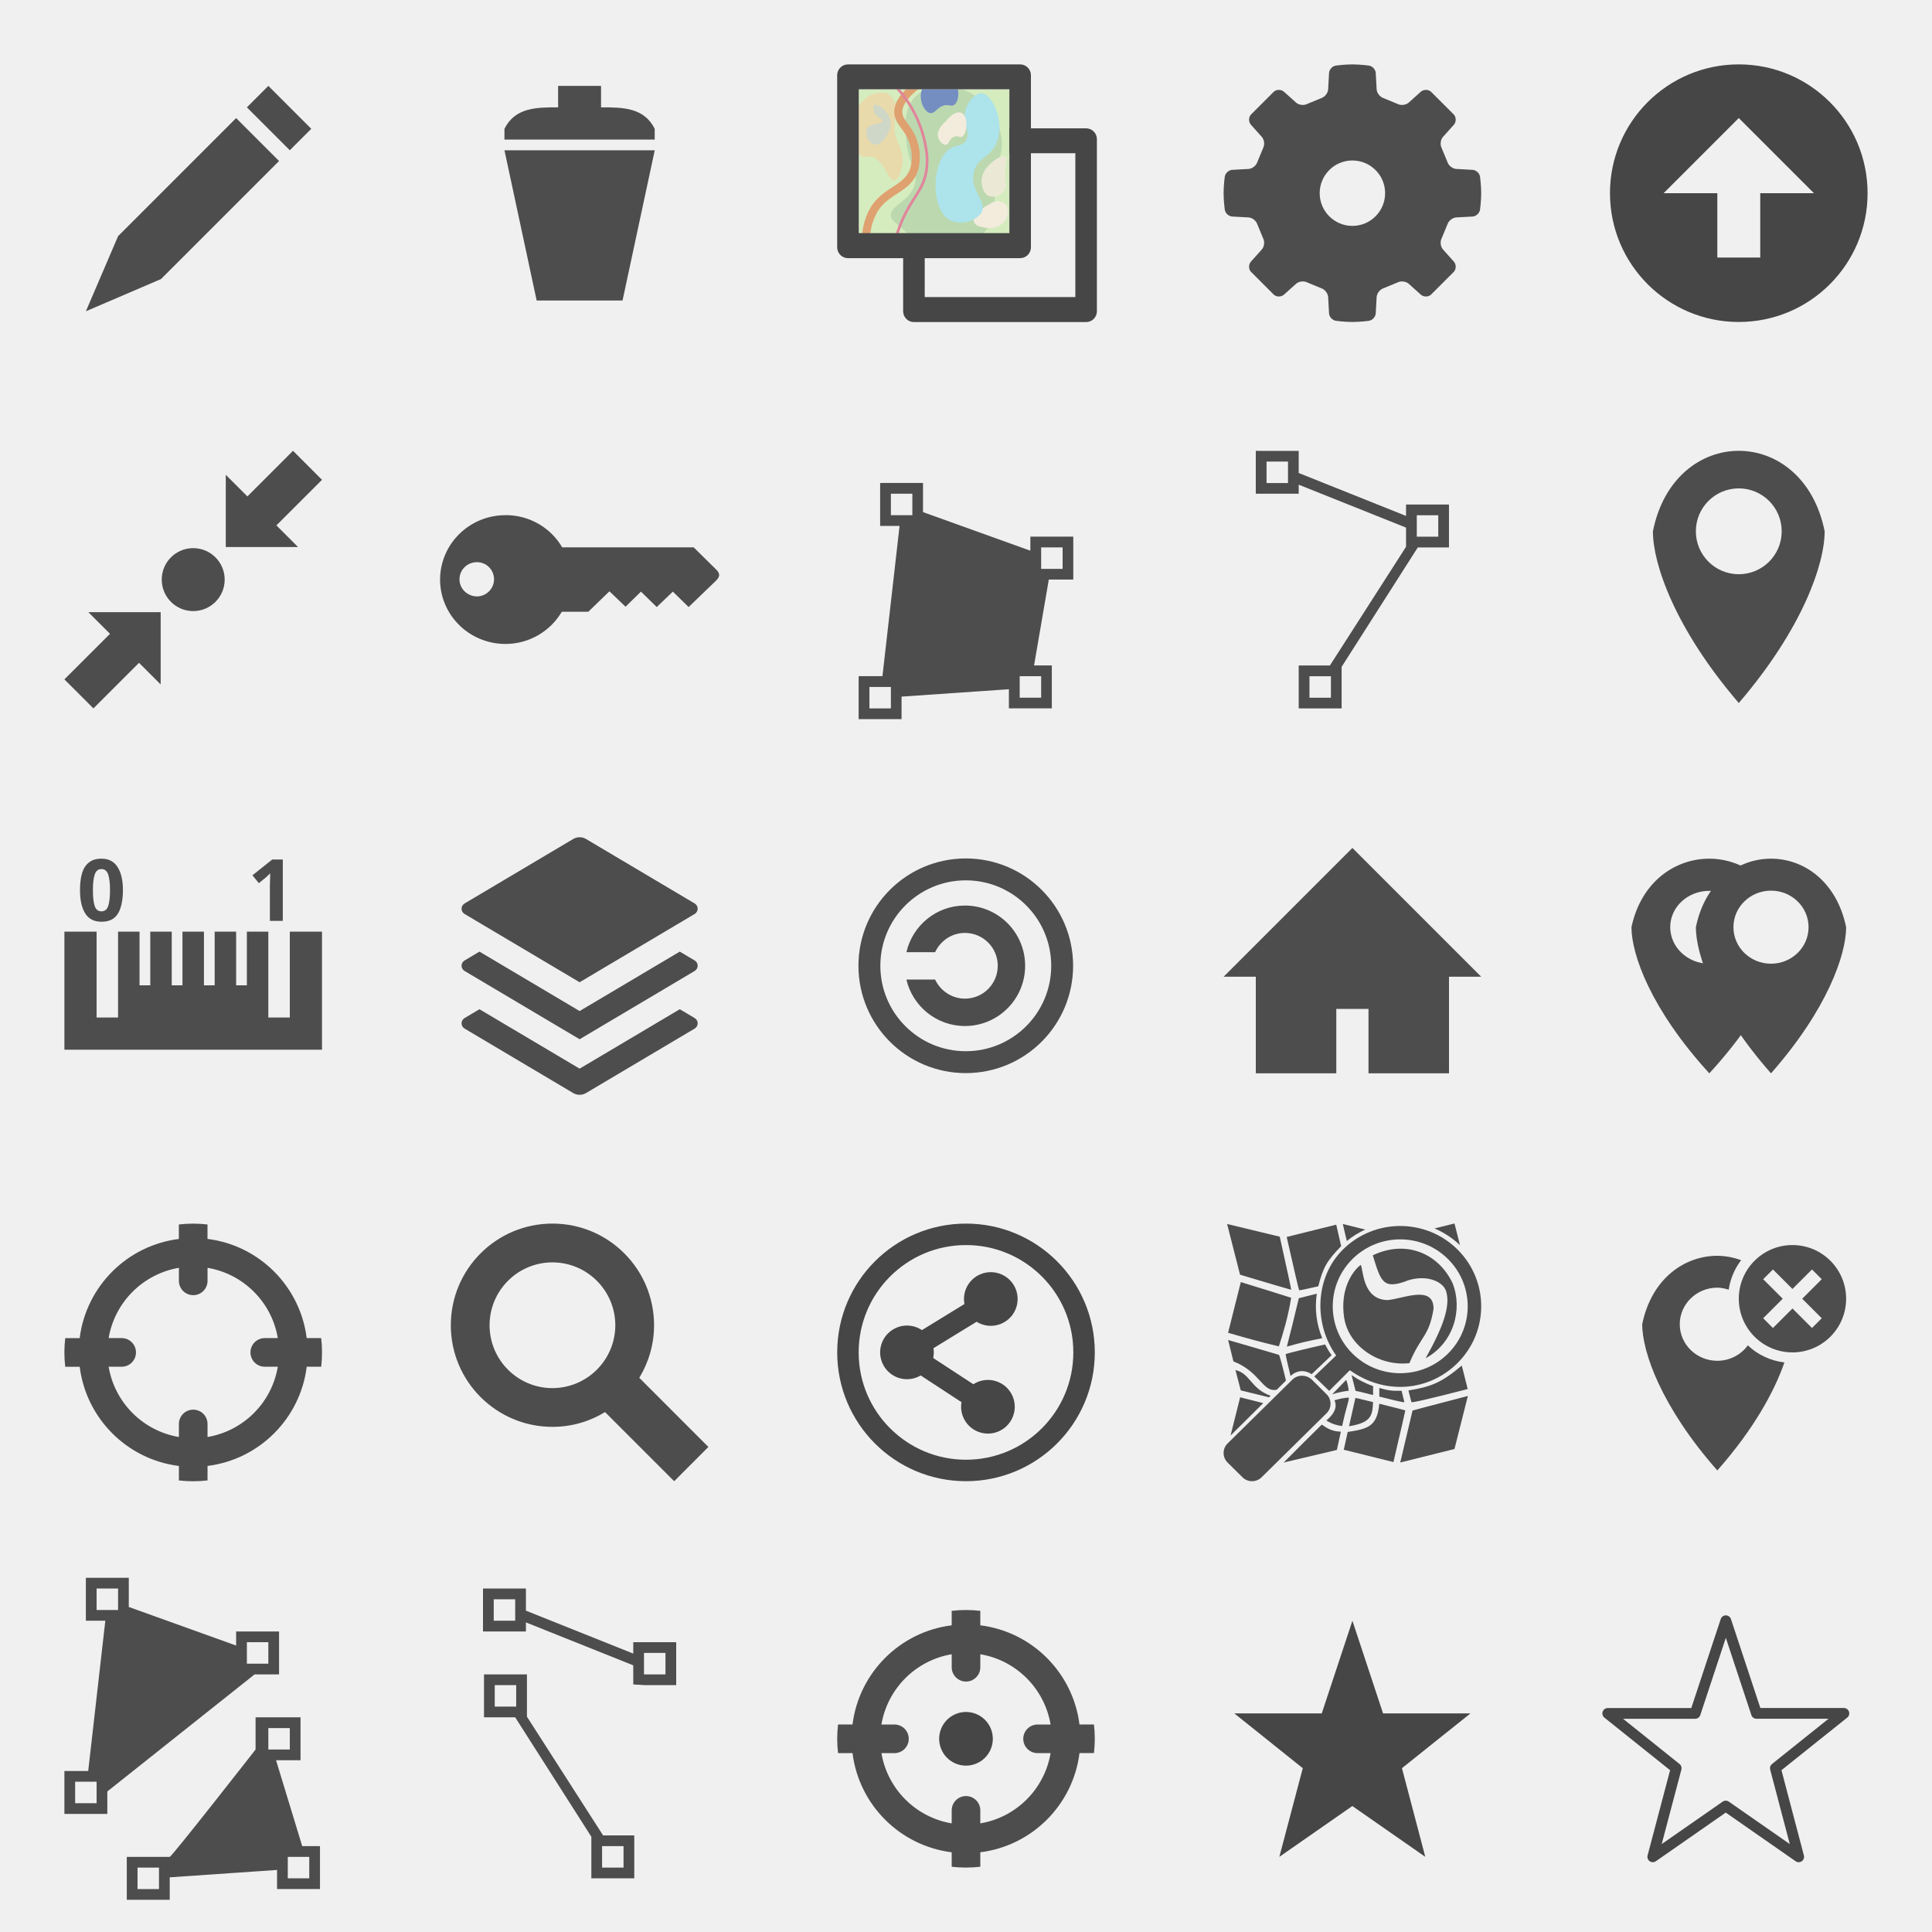
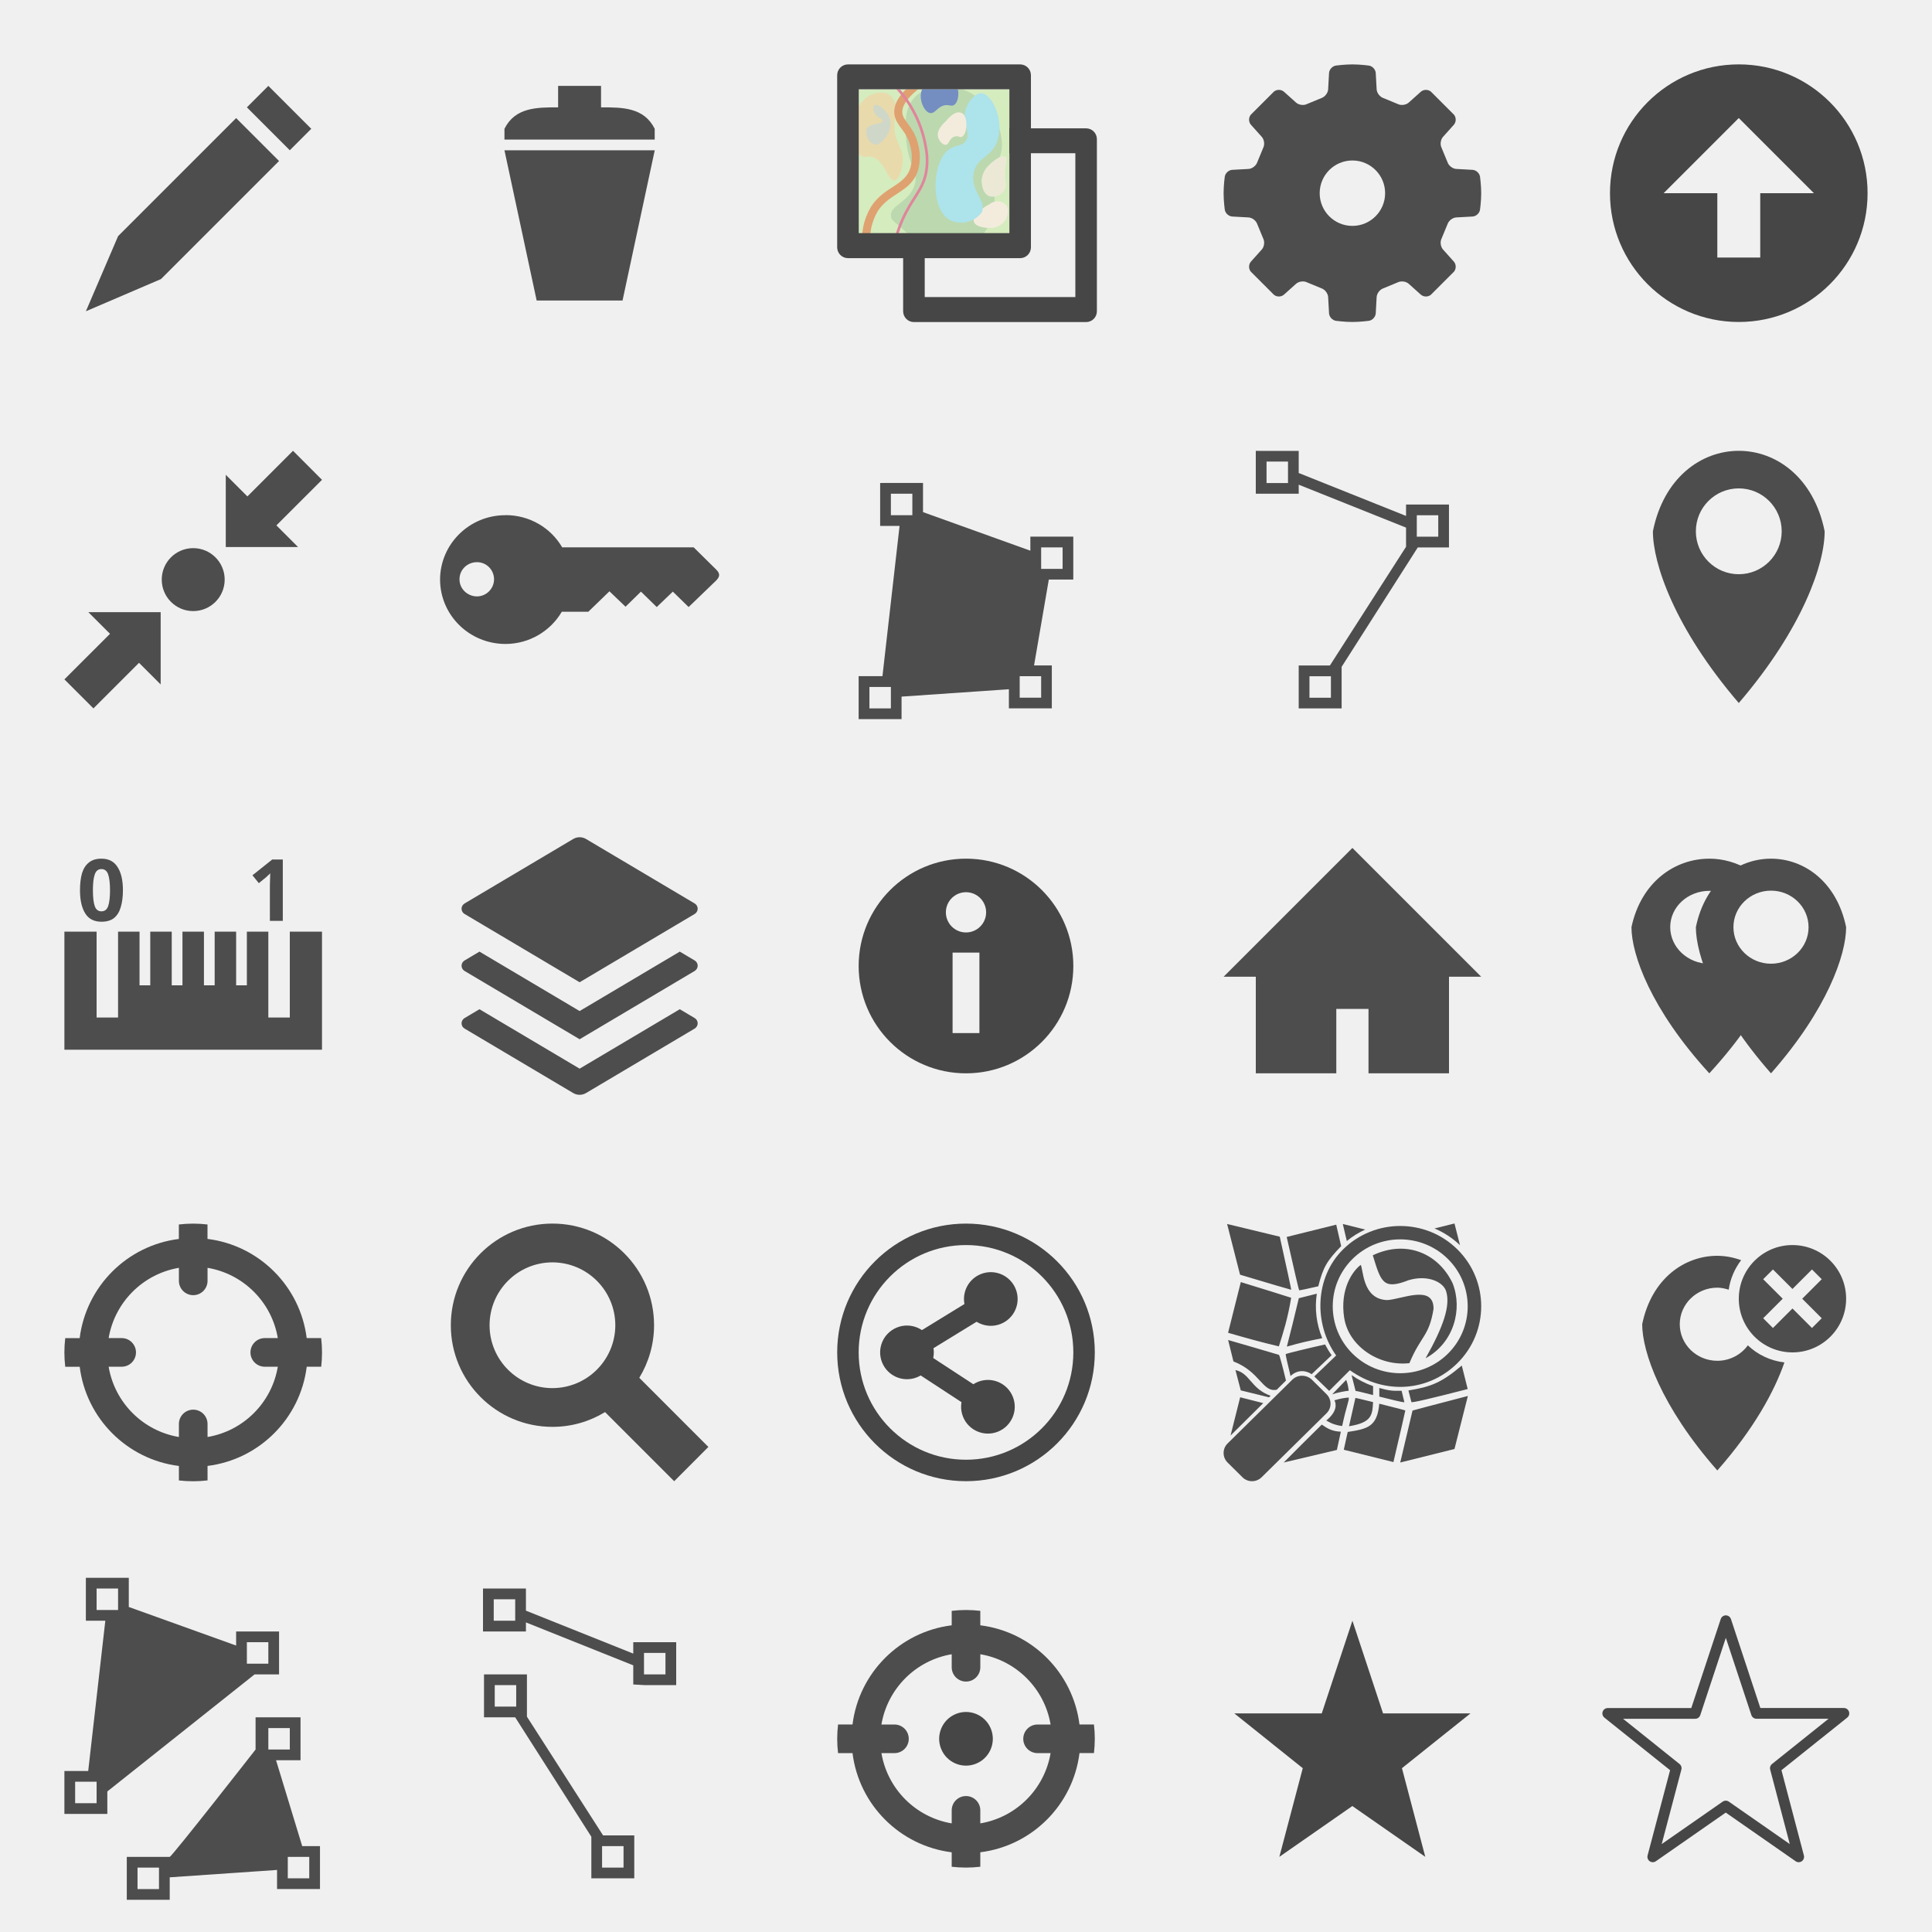
<svg xmlns="http://www.w3.org/2000/svg" width="180" height="180" viewBox="0 0 47.625 47.625" version="1.1" id="svg6237">
  <defs id="defs6234">
    <clipPath id="clip0_166_13480">
      <rect width="24" height="24" fill="#ffffff" id="rect5811" x="0" y="0" />
    </clipPath>
    <mask id="mask0_166_13480" maskUnits="userSpaceOnUse" x="1" y="1" width="17" height="17">
      <path d="m 17.6,1.6 h -16 v 16 h 16 z" fill="#ffffff" id="path5278" />
    </mask>
    <mask id="mask0_181_11898" maskUnits="userSpaceOnUse" x="2" y="2" width="15" height="15">
      <path d="m 16.04,2.316 h -14.035 v 14.035 h 14.035 z" fill="#ffffff" id="path2351" />
    </mask>
  </defs>
  <g id="layer1">
    <path style="fill:#4d4d4d;fill-opacity:1;stroke:none;stroke-width:0.265" d="m 6.615,2.117 -0.529,0.529 1.058,1.058 0.529,-0.529 z m -0.794,0.794 -2.91,2.91 1.058,1.058 2.91,-2.91 z m -2.91,2.91 -0.794,1.852 1.852,-0.794 z" id="edit" class="sprite" />
    <path style="fill:#4d4d4d;fill-opacity:1;fill-rule:nonzero;stroke:none;stroke-width:0.265" d="m 13.758,2.117 v 0.529 c -0.529,0 -1.058,0 -1.323,0.529 v 0.265 h 3.704 v -0.265 c -0.265,-0.529 -0.794,-0.529 -1.323,-0.529 v -0.529 z m -1.323,1.587 0.794,3.704 h 2.117 l 0.794,-3.704 z" id="delete" class="sprite" />
    <g id="measure" transform="matrix(0.2645833,0,0,0.2645833,-11.1125,-232.4529)" class="sprite">
      <path id="rect4452" d="m 48,965.362 h 3 v 8 h 2 v -8 h 2 v 5 h 1 v -5 h 2 v 5 h 1 v -5 h 2 v 5 h 1 v -5 h 2 v 5 h 1 v -5 h 2 v 8 h 2 v -8 h 3 v 11 h -24 z" style="fill:#4d4d4d;fill-opacity:1;fill-rule:nonzero;stroke:none" />
      <text id="text4455" y="964.362" x="49.171" style="font-style:normal;font-weight:normal;line-height:0%;font-family:sans-serif;letter-spacing:0px;word-spacing:0px;fill:#4d4d4d;fill-opacity:1;stroke:none" xml:space="preserve">
        <tspan style="font-weight:bold;font-size:8px;line-height:1.25;font-family:sans-serif;-inkscape-font-specification:'Sans Bold';fill:#4d4d4d;fill-opacity:1" y="964.362" x="49.171" id="tspan4457">0</tspan>
      </text>
      <text xml:space="preserve" style="font-style:normal;font-weight:normal;line-height:0%;font-family:sans-serif;letter-spacing:0px;word-spacing:0px;fill:#4d4d4d;fill-opacity:1;stroke:none" x="65.049" y="964.362" id="text4459">
        <tspan id="tspan4461" x="65.049" y="964.362" style="font-weight:bold;font-size:8px;line-height:1.25;font-family:sans-serif;-inkscape-font-specification:'Sans Bold';fill:#4d4d4d;fill-opacity:1">1</tspan>
      </text>
-     </g>
-     <g id="copyleft" transform="matrix(0.2645833,0,0,0.2645833,1.5821,-226.0554)" class="sprite">
-       <circle transform="matrix(0.02040816,0,0,0.02040816,74,934.3622)" id="circle3841" r="440" cy="490" cx="490" style="fill:none;stroke:#4d4d4d;stroke-width:100;stroke-opacity:1" />
-       <path style="fill:#4d4d4d;fill-opacity:1" id="path3843" d="m 83.918,938.75 c -2.653,0 -4.878,1.857 -5.449,4.347 h 2.673 c 0.49,-1.061 1.551,-1.796 2.776,-1.796 1.694,0 3.061,1.367 3.061,3.061 0,1.694 -1.367,3.061 -3.061,3.061 -1.224,0 -2.286,-0.735 -2.776,-1.776 h -2.673 c 0.571,2.469 2.796,4.327 5.449,4.327 3.102,0 5.612,-2.51 5.612,-5.612 0,-3.102 -2.51,-5.612 -5.612,-5.612 z" />
    </g>
    <g id="markers" transform="matrix(0.2645833,0,0,0.2645833,14.2875,-226.0499)" class="sprite">
      <path id="rect2985" d="m 105.254,934.363 c -3.178,0 -6.346,2.128 -7.254,6.379 0,2.551 1.807,7.668 7.254,13.62 1.464,-1.599 2.669,-3.118 3.644,-4.561 -1.45,-2.164 -2.415,-4.087 -2.963,-5.71 -0.226,0.041 -0.442,0.063 -0.681,0.063 -2.006,0 -3.644,-1.535 -3.644,-3.413 0,-1.879 1.638,-3.381 3.644,-3.381 0.512,0 0.989,0.076 1.43,0.255 0.643,-0.922 1.435,-1.657 2.316,-2.169 -1.144,-0.711 -2.446,-1.085 -3.746,-1.085 z" style="fill:#4d4d4d;fill-opacity:1;stroke:none" />
      <path id="path3378" d="m 111,934.362 c -3.062,0 -6.125,2.128 -7,6.383 0,2.553 1.75,7.66 7,13.617 5.25,-5.957 7,-11.064 7,-13.617 -0.875,-4.255 -3.938,-6.383 -7,-6.383 z m 0,2.979 c 1.933,0 3.5,1.524 3.5,3.404 0,1.88 -1.567,3.404 -3.5,3.404 -1.933,0 -3.5,-1.524 -3.5,-3.404 0,-1.88 1.567,-3.404 3.5,-3.404 z" style="fill:#4d4d4d;fill-opacity:1;stroke:none" />
    </g>
    <path style="fill:#4d4d4d;fill-opacity:1;stroke:none;stroke-width:0.265" d="m 42.862,11.113 c -0.926,0 -1.852,0.661 -2.117,1.984 0,0.794 0.529,2.381 2.117,4.233 1.587,-1.852 2.117,-3.44 2.117,-4.233 -0.265,-1.323 -1.191,-1.984 -2.117,-1.984 z m 0,0.926 c 0.585,0 1.058,0.474 1.058,1.058 0,0.585 -0.474,1.058 -1.058,1.058 -0.585,0 -1.058,-0.474 -1.058,-1.058 0,-0.585 0.474,-1.058 1.058,-1.058 z" id="marker" class="sprite" />
    <path d="m 30.956,11.113 v 0.132 0.794 0.132 h 0.132 0.794 0.132 v -0.132 -0.091 l 2.646,1.058 v 0.356 0.116 l -1.877,2.927 h -0.637 -0.132 v 0.132 0.794 0.132 h 0.132 0.794 0.132 v -0.132 -0.794 -0.099 l 1.877,-2.943 h 0.637 0.132 v -0.132 -0.794 -0.132 h -0.132 -0.794 -0.132 v 0.132 0.149 l -2.646,-1.058 v -0.413 -0.132 h -0.132 -0.794 z m 0.265,0.265 h 0.529 v 0.529 h -0.529 z m 3.704,1.323 h 0.529 v 0.529 h -0.529 z m -2.646,3.969 h 0.529 v 0.529 h -0.529 z" id="polyline" class="sprite" style="fill:#4d4d4d;fill-opacity:1;stroke-width:0.265" />
    <path d="m 21.696,11.906 v 0.132 0.794 0.132 h 0.132 0.347 l -0.422,3.704 h -0.455 -0.132 v 0.132 0.794 0.132 h 0.132 0.794 0.132 v -0.132 -0.422 l 2.646,-0.182 v 0.339 0.132 h 0.132 0.794 0.132 v -0.132 -0.794 -0.132 h -0.132 -0.306 l 0.364,-2.117 h 0.471 0.132 v -0.132 -0.794 -0.132 h -0.132 -0.794 -0.132 v 0.132 0.215 l -2.646,-0.951 v -0.587 -0.132 h -0.132 -0.794 z m 0.265,0.265 h 0.529 v 0.529 h -0.529 z m 3.704,1.323 h 0.529 v 0.529 h -0.529 z m -0.529,3.175 h 0.529 v 0.529 h -0.529 z m -3.704,0.265 c 0.529,0 0,0 0.529,0 v 0.529 h -0.529 z" id="polygon" class="sprite" style="fill:#4d4d4d;fill-opacity:1;stroke-width:0.265" />
    <g transform="matrix(0.06466922,0,0,0.06466922,30.09712,1.535571)" id="settings" style="fill:#4d4d4d;fill-opacity:1;stroke:none" class="sprite">
      <path d="m 98.762,43.652 c -0.186,-1.386 -1.481,-2.582 -2.876,-2.659 l -6.172,-0.337 c -1.395,-0.076 -2.899,-1.224 -3.341,-2.55 l -2.28,-5.518 c -0.629,-1.249 -0.379,-3.121 0.553,-4.161 l 4.122,-4.6 c 0.933,-1.042 0.962,-2.77 0.066,-3.842 l -8.813,-8.813 c -1.073,-0.897 -2.803,-0.867 -3.845,0.065 l -4.598,4.122 c -1.039,0.934 -2.915,1.182 -4.161,0.551 l -5.521,-2.279 c -1.324,-0.442 -2.472,-1.945 -2.549,-3.34 l -0.337,-6.17 c -0.077,-1.396 -1.272,-2.691 -2.659,-2.878 0,0 -3.252,-0.44 -6.248,-0.44 -2.991,0 -6.243,0.44 -6.243,0.44 -1.386,0.188 -2.582,1.483 -2.658,2.878 l -0.338,6.17 c -0.076,1.396 -1.224,2.898 -2.551,3.34 l -5.517,2.279 c -1.249,0.631 -3.122,0.382 -4.161,-0.551 l -4.601,-4.122 c -1.042,-0.932 -2.769,-0.962 -3.842,-0.065 l -8.813,8.813 c -0.897,1.073 -0.867,2.801 0.066,3.842 l 4.122,4.6 c 0.933,1.041 1.182,2.913 0.551,4.161 l -2.279,5.518 c -0.442,1.326 -1.946,2.474 -3.34,2.55 l -6.17,0.337 c -1.396,0.077 -2.691,1.272 -2.879,2.659 0,0 -0.439,3.253 -0.439,6.243 0,2.99 0.44,6.24 0.44,6.24 0.188,1.389 1.483,2.582 2.879,2.659 l 6.169,0.339 c 1.396,0.075 2.898,1.225 3.341,2.549 l 2.278,5.517 c 0.631,1.248 0.381,3.122 -0.551,4.163 l -4.122,4.598 c -0.933,1.042 -0.963,2.771 -0.066,3.845 l 8.814,8.813 c 1.073,0.896 2.801,0.866 3.842,-0.066 l 4.6,-4.122 c 1.041,-0.932 2.913,-1.182 4.161,-0.553 l 5.517,2.28 c 1.327,0.441 2.475,1.946 2.55,3.343 l 0.338,6.168 c 0.076,1.395 1.272,2.692 2.658,2.88 0,0 3.252,0.439 6.244,0.439 2.996,0 6.25,-0.439 6.25,-0.439 1.385,-0.188 2.58,-1.485 2.657,-2.88 l 0.337,-6.168 c 0.077,-1.396 1.225,-2.901 2.551,-3.343 l 5.517,-2.28 c 1.248,-0.629 3.122,-0.379 4.163,0.553 l 4.598,4.122 c 1.042,0.933 2.771,0.964 3.843,0.067 l 8.815,-8.814 c 0.896,-1.073 0.866,-2.803 -0.066,-3.845 l -4.122,-4.598 c -0.932,-1.041 -1.182,-2.915 -0.553,-4.163 l 2.28,-5.517 c 0.441,-1.324 1.946,-2.474 3.341,-2.549 l 6.172,-0.339 c 1.395,-0.077 2.692,-1.271 2.876,-2.659 0,0 0.441,-3.25 0.441,-6.24 0,-2.99 -0.441,-6.243 -0.441,-6.243 z m -48.658,18.709 c -6.886,0 -12.468,-5.585 -12.468,-12.467 0,-6.885 5.582,-12.467 12.468,-12.467 6.89,0 12.475,5.582 12.475,12.467 -10e-4,6.882 -5.586,12.467 -12.475,12.467 z" id="path27812" style="fill:#4d4d4d;fill-opacity:1;stroke:none" />
    </g>
    <path style="fill:#464646;fill-opacity:1;stroke:none;stroke-width:0.265" d="m 42.862,1.587 c -1.754,0 -3.175,1.421 -3.175,3.175 0,1.754 1.421,3.175 3.175,3.175 1.754,0 3.175,-1.421 3.175,-3.175 0,-1.754 -1.421,-3.175 -3.175,-3.175 z m 0,1.323 1.852,1.852 h -1.323 v 1.587 h -1.058 v -1.587 h -1.323 z" id="import" class="sprite" />
    <g id="set-zoom" class="sprite" transform="matrix(0.2645833,0,0,0.2645833,-0.5291667,-227.1083)">
      <polygon points="17.702,71.042 9.297,62.644 37.37,62.644 37.37,90.703 28.965,82.305 11.27,100 0,88.737 " id="polygon3044" transform="matrix(0.24,0,0,0.24,8,900.3622)" style="fill:#4d4d4d;fill-opacity:1" />
      <polygon points="100,11.263 88.743,0 71.042,17.708 62.644,9.31 62.644,37.357 90.71,37.37 82.298,28.958 " id="polygon3048" transform="matrix(0.24,0,0,0.24,8,900.3622)" style="fill:#4d4d4d;fill-opacity:1" />
      <path d="m 20,909.431 c -1.619,0 -2.931,1.313 -2.931,2.931 0,1.622 1.313,2.934 2.931,2.934 1.619,0 2.933,-1.313 2.933,-2.934 0,-1.619 -1.314,-2.931 -2.933,-2.931 z" id="path3052" style="fill:#4d4d4d;fill-opacity:1" />
    </g>
    <path d="m 12.46,12.7 c -0.89,-0.002 -1.61,0.712 -1.612,1.587 0.002,0.878 0.722,1.586 1.612,1.587 0.594,-8.73e-4 1.111,-0.321 1.389,-0.794 h 0.653 l 0.521,-0.504 0.397,0.38 0.38,-0.372 0.389,0.38 0.397,-0.38 0.389,0.38 0.678,-0.653 c 0.098,-0.099 0.1,-0.174 0,-0.273 l -0.554,-0.546 h -3.241 c -0.277,-0.477 -0.8,-0.795 -1.397,-0.794 z m -0.703,1.158 c 0.234,-0.001 0.42,0.187 0.422,0.422 -0.002,0.231 -0.188,0.42 -0.422,0.422 -0.238,-0.002 -0.432,-0.191 -0.43,-0.422 -0.002,-0.234 0.192,-0.423 0.43,-0.422 z" id="permissions" style="fill:#4d4d4d;fill-opacity:1;stroke-width:0.265" class="sprite" />
    <polygon points="87.5,50 100,50 50,0 0,50 12.5,50 12.5,87.5 43.75,87.5 43.75,62.5 56.25,62.5 56.25,87.5 87.5,87.5 " id="home" transform="matrix(0.0635,0,0,0.0635,30.1625,20.90208)" style="fill:#4d4d4d;fill-opacity:1" class="sprite" />
    <path d="m 7.938,33.338 c 0,-0.119 -0.008,-0.237 -0.021,-0.353 h -0.357 c -0.159,-1.276 -1.169,-2.286 -2.445,-2.445 v -0.356 c -0.116,-0.013 -0.234,-0.021 -0.353,-0.021 -0.119,0 -0.237,0.008 -0.353,0.021 v 0.357 c -1.276,0.159 -2.286,1.169 -2.445,2.445 h -0.356 c -0.013,0.116 -0.021,0.234 -0.021,0.353 0,0.119 0.008,0.237 0.021,0.353 h 0.357 c 0.159,1.276 1.169,2.286 2.445,2.445 v 0.357 c 0.116,0.013 0.234,0.02 0.353,0.02 0.119,0 0.237,-0.008 0.353,-0.021 v -0.357 c 1.276,-0.159 2.286,-1.169 2.445,-2.445 h 0.357 c 0.013,-0.116 0.02,-0.233 0.02,-0.353 z m -2.822,2.085 v -0.321 c 0,-0.195 -0.158,-0.353 -0.353,-0.353 -0.195,0 -0.353,0.158 -0.353,0.353 v 0.321 c -0.885,-0.149 -1.583,-0.846 -1.732,-1.732 l 0.321,-2.65e-4 c 0.195,0 0.353,-0.158 0.353,-0.353 0,-0.195 -0.158,-0.353 -0.353,-0.353 h -0.321 c 0.149,-0.885 0.847,-1.583 1.732,-1.732 v 0.321 c 0,0.195 0.158,0.353 0.353,0.353 0.195,0 0.353,-0.158 0.353,-0.353 v -0.321 c 0.886,0.149 1.583,0.846 1.732,1.732 h -0.321 c -0.195,0 -0.353,0.158 -0.353,0.353 0,0.195 0.158,0.353 0.353,0.353 l 0.321,2.65e-4 c -0.149,0.886 -0.846,1.583 -1.732,1.732 z" id="geolocation" style="fill:#4d4d4d;fill-opacity:1;stroke-width:0.265" class="sprite" />
    <g id="share" class="sprite" transform="matrix(0.2645833,0,0,0.2645833,-2.645834,-229.2251)">
      <circle id="path4309" style="fill:none;stroke:#464646;stroke-width:2;stroke-miterlimit:4;stroke-dasharray:none;stroke-opacity:1" cx="100" cy="992.362" r="11" />
      <circle transform="rotate(-111.822)" id="path4819" style="fill:#464646;fill-opacity:1;stroke:none;stroke-width:4.289" cx="-963.887" cy="-276.037" r="2.5" />
      <circle transform="rotate(-111.822)" id="path4819-2" style="fill:#464646;fill-opacity:1;stroke:none;stroke-width:4.289" cx="-956.38" cy="-281.156" r="2.5" />
      <circle transform="rotate(-111.822)" id="path4819-0" style="fill:#464646;fill-opacity:1;stroke:none;stroke-width:4.289" cx="-954.665" cy="-272.056" r="2.5" />
      <path id="path4850" d="m 102.386,987.475 -8.019,4.92 8.139,5.322" style="fill:none;stroke:#464646;stroke-width:2;stroke-linecap:butt;stroke-linejoin:miter;stroke-miterlimit:4;stroke-dasharray:none;stroke-opacity:1" />
    </g>
    <path id="search" d="m 17.462,35.668 -1.703,-1.704 c 0.229,-0.378 0.364,-0.821 0.364,-1.296 0,-1.385 -1.121,-2.506 -2.505,-2.506 -1.384,5.29e-4 -2.505,1.122 -2.505,2.506 0,1.383 1.122,2.505 2.506,2.505 0.475,0 0.917,-0.134 1.296,-0.364 l 1.704,1.704 z m -5.394,-3 c 0.001,-0.856 0.694,-1.549 1.55,-1.55 0.856,0.002 1.548,0.694 1.55,1.55 -0.002,0.855 -0.694,1.548 -1.55,1.55 -0.856,0 -1.549,-0.694 -1.55,-1.55 z" style="fill:#4d4d4d;fill-opacity:1;stroke-width:0.265" class="sprite" />
    <g id="openstreetmap" transform="translate(-3.704167,-3.704167)">
      <g id="g4200" transform="matrix(0.04079979,0,0,0.04157104,32.95904,32.88487)" style="stroke-width:0.991">
        <path style="fill:#4d4d4d;fill-opacity:1;stroke:none;stroke-width:0.991" d="m 128.969,25.031 c -12.522,-0.003 -25.046,4.646 -34.594,13.938 -17.126,16.669 -17.72,44.252 -4.125,62.844 l -13.219,12.438 c 0.147,0.117 9,8.562 9,8.562 l 12.5,-12.25 c 21.414,14.981 47.905,12.419 65.031,-4.25 19.095,-18.585 19.095,-48.759 0,-67.344 -9.548,-9.293 -22.071,-13.935 -34.594,-13.938 z m 0,7.938 c 10.435,0.003 20.856,3.88 28.812,11.625 15.913,15.488 15.944,40.637 0.031,56.125 -15.913,15.488 -41.775,15.488 -57.688,0 -15.913,-15.488 -15.913,-40.637 0,-56.125 7.956,-7.744 18.409,-11.628 28.844,-11.625 z" id="path4189" />
        <path style="fill:#4d4d4d;fill-opacity:1;stroke:none;stroke-width:0.991" d="m 63.879,116.056 -39.219,37.938 c -3.224,3.12 -3.215,8.183 0,11.312 l 8.969,8.719 c 3.215,3.129 8.37,3.12 11.594,0 l 39.219,-37.938 c 3.224,-3.12 3.215,-8.183 0,-11.312 l -8.969,-8.719 c -3.484,-3.074 -8.575,-2.834 -11.594,0 z" id="path4169" />
      </g>
      <path d="m 36.287,38.821 c -0.457,0.453 -0.513,0.505 -0.939,0.935 l 1.311,-0.31 c 0.04,-0.178 0.086,-0.398 0.098,-0.45 -0.207,-0.007 -0.325,-0.073 -0.471,-0.175 z m 1.417,-0.516 c -0.049,0.579 -0.3,0.622 -0.778,0.698 -0.034,0.152 -0.057,0.258 -0.097,0.438 l 1.224,0.304 c 0.164,-0.702 0.296,-1.27 0.293,-1.273 -0.004,-0.005 -0.328,-0.087 -0.643,-0.166 z m -0.588,-0.142 c -0.002,0.003 -0.07,0.305 -0.158,0.699 0.559,-0.09 0.576,-0.271 0.593,-0.595 -0.229,-0.057 -0.432,-0.106 -0.435,-0.104 z m -0.164,-0.009 c -0.136,0.012 -0.204,0.026 -0.353,0.068 0.048,0.091 0.07,0.279 -0.2,0.498 0.142,0.088 0.265,0.122 0.39,0.137 0.114,-0.532 0.173,-0.615 0.163,-0.703 z m -2.677,-0.006 -0.237,0.943 0.806,-0.799 c -0.181,-0.046 -0.346,-0.088 -0.569,-0.144 z m 5.613,-0.032 c -0.75,0.195 -1.362,0.356 -1.364,0.359 -0.002,0.003 -0.137,0.575 -0.303,1.281 l 1.337,-0.333 z m -2.183,-0.197 v 0.212 c 0.277,0.07 0.56,0.14 0.618,0.14 0,0 -0.031,-0.127 -0.068,-0.283 -7.93e-4,0 -0.002,0 -0.003,0 -0.239,0.006 -0.322,-0.008 -0.548,-0.069 z m -0.68,-0.316 -0.003,0.003 0.098,0.386 c 0.023,-0.003 0.215,0.047 0.431,0.101 2.4e-5,-0.086 1.64e-4,-0.157 0.001,-0.22 -0.185,-0.064 -0.363,-0.154 -0.528,-0.27 z m -2.866,-0.125 0.131,0.5 c 0,0 0.364,0.09 0.697,0.171 l 0.038,-0.038 c -0.495,-0.179 -0.501,-0.553 -0.867,-0.634 z m 5.579,-0.112 c -0.494,0.418 -0.759,0.525 -1.315,0.614 0.034,0.139 0.064,0.258 0.073,0.286 0.008,0.023 0.467,-0.084 1.388,-0.321 z m -3.208,-0.255 c -0.061,-0.085 -0.115,-0.174 -0.162,-0.265 -0.36,0.08 -0.953,0.222 -0.97,0.238 -0.007,0.006 0.045,0.245 0.119,0.54 0.179,-0.168 0.384,-0.138 0.52,-0.045 m 0.507,0.496 c 0.125,-0.043 0.297,-0.076 0.407,-0.089 -0.014,-0.1 -0.023,-0.164 -0.062,-0.268 m -2.911,-0.983 0.131,0.529 c 0.663,0.256 0.712,0.768 1.067,0.698 l 0.228,-0.226 c -0.071,-0.299 -0.153,-0.614 -0.173,-0.634 -0.005,-0.005 -1.253,-0.366 -1.253,-0.366 z m 2.187,-1.141 -0.444,0.112 c -0.093,0.399 -0.219,0.897 -0.295,1.193 0.364,-0.103 0.463,-0.124 0.872,-0.208 -0.144,-0.349 -0.189,-0.728 -0.134,-1.096 z m -1.874,-0.286 -0.314,1.25 c 0.483,0.139 0.764,0.219 1.252,0.335 0.103,-0.325 0.219,-0.683 0.303,-1.198 -0.326,-0.103 -0.521,-0.167 -1.242,-0.387 z m 2.351,-1.415 -1.22,0.303 c 0.172,0.761 0.298,1.305 0.306,1.313 0.007,0.008 0.225,-0.04 0.473,-0.097 0.117,-0.47 0.218,-0.633 0.564,-0.99 -0.037,-0.162 -0.078,-0.34 -0.122,-0.529 z m 0.163,-0.017 c 0.05,0.215 0.055,0.23 0.099,0.42 0.14,-0.115 0.293,-0.209 0.453,-0.282 z m -2.852,0 0.319,1.25 c 0.7,0.21 1.259,0.375 1.262,0.372 0.004,-0.004 -0.123,-0.586 -0.283,-1.309 z m 5.605,-0.012 -0.493,0.122 c 0.227,0.096 0.44,0.233 0.629,0.412 z m -2.717,2.334 c 0.109,0.681 0.842,1.193 1.606,1.109 0.285,-0.686 0.485,-0.653 0.595,-1.34 0.004,-0.611 -0.784,-0.234 -1.143,-0.215 -0.616,-0.02 -0.585,-0.758 -0.652,-0.868 -0.19,0.142 -0.522,0.587 -0.407,1.314 z m 0.703,-1.55 c 0.201,0.646 0.244,0.866 0.884,0.613 0.481,-0.142 0.865,0.051 0.927,0.283 0.102,0.346 -0.064,0.853 -0.509,1.642 0.697,-0.379 0.918,-1.209 0.667,-1.846 -0.341,-0.726 -1.135,-1.088 -1.969,-0.692 z" style="fill:#4d4d4d;fill-opacity:1;stroke:none;stroke-width:0.265" id="path5801" />
    </g>
    <g id="delete-marker" transform="matrix(0.2645833,0,0,0.2645833,-4.913691,-228.1289)" class="sprite">
      <path id="path3378-6" d="m 178.571,979.219 c -3.062,0 -6.125,2.12 -7,6.375 0,2.553 1.75,7.668 7,13.625 3.417,-3.877 5.316,-7.375 6.25,-10.062 -1.314,-0.162 -2.497,-0.724 -3.406,-1.594 -0.635,0.865 -1.668,1.438 -2.844,1.438 -1.933,0 -3.5,-1.526 -3.5,-3.406 0,-1.88 1.567,-3.406 3.5,-3.406 0.368,0 0.73,0.085 1.062,0.188 0.144,-1.031 0.558,-1.956 1.156,-2.75 -0.723,-0.259 -1.463,-0.406 -2.219,-0.406 z" style="fill:#4d4d4d;fill-opacity:1;stroke:none" />
      <path id="path6764" d="m 185.571,978.219 c -2.761,0 -5,2.239 -5,5 0,2.761 2.239,5 5,5 2.761,0 5,-2.239 5,-5 0,-2.761 -2.239,-5 -5,-5 z m -1.818,2.273 1.818,1.818 1.818,-1.818 0.909,0.909 -1.818,1.818 1.818,1.818 -0.909,0.909 -1.818,-1.818 -1.818,1.818 -0.909,-0.909 1.818,-1.818 -1.818,-1.818 z" style="fill:#4d4d4d;fill-opacity:1;fill-rule:nonzero;stroke:none" />
    </g>
    <g id="multipolygon" class="sprite" transform="matrix(0.2645833,0,0,0.2645833,-0.578776,-230.2833)">
      <path style="color:#000000;font-style:normal;font-variant:normal;font-weight:normal;font-stretch:normal;font-size:medium;line-height:normal;font-family:Sans;-inkscape-font-specification:Sans;text-indent:0;text-align:start;text-decoration:none;text-decoration-line:none;letter-spacing:normal;word-spacing:normal;text-transform:none;writing-mode:lr-tb;direction:ltr;baseline-shift:baseline;text-anchor:start;display:inline;overflow:visible;visibility:visible;fill:#4d4d4d;fill-opacity:1;stroke:none;stroke-width:1;marker:none;enable-background:accumulate" d="m 10.188,1017.362 v 0.5 3 0.5 h 0.5 1.312 l -1.594,14 h -1.719 -0.5 v 0.5 3 0.5 h 0.5 3 0.5 v -0.5 -1.594 c 0,0 13.717,-10.906 13.719,-10.906 h 1.781 0.5 v -0.5 -3 -0.5 h -0.5 -3 -0.5 v 0.5 0.812 l -10,-3.594 v -2.219 -0.5 h -0.5 -3 z m 1,1 h 2 v 2 h -2 z m 14,5 h 2 v 2 h -2 z m -16,13 h 2 v 2 h -2 z" id="rect4058-1-2" />
      <path style="color:#000000;font-style:normal;font-variant:normal;font-weight:normal;font-stretch:normal;font-size:medium;line-height:normal;font-family:Sans;-inkscape-font-specification:Sans;text-indent:0;text-align:start;text-decoration:none;text-decoration-line:none;letter-spacing:normal;word-spacing:normal;text-transform:none;writing-mode:lr-tb;direction:ltr;baseline-shift:baseline;text-anchor:start;display:inline;overflow:visible;visibility:visible;fill:#4d4d4d;fill-opacity:1;stroke:none;stroke-width:1;marker:none;enable-background:accumulate" d="m 18,1043.362 h -3.5 -0.5 v 0.5 3 0.5 h 0.5 3 0.5 v -0.5 -1.594 l 10,-0.688 v 1.281 0.5 h 0.5 3 0.5 v -0.5 -3 -0.5 h -0.5 -1.156 l -2.438,-8 h 1.781 0.5 v -0.5 -3 -0.5 h -0.5 -3 -0.688 c 0,3 0,3 0,3 0,0 -7.812,10 -8,10 z m 9.188,-12 h 2 v 2 h -2 z m 1.812,12 h 2 v 2 h -2 z m -14,1 c 2,0 0,0 2,0 v 2 h -2 z" id="rect4058-1-2-0" />
    </g>
    <g id="multiline" class="sprite" transform="matrix(0.2645833,0,0,0.2645833,-1.5875,-230.8124)">
      <path id="rect4058-9" d="m 51,1020.362 v 0.5 3 0.5 h 0.5 3 0.5 v -0.5 -0.344 l 10,4 v 1.344 0.438 l 1.094,0.062 h 2.406 0.5 v -0.5 -3 -0.5 h -0.5 -3 -0.5 v 0.5 0.562 l -10,-4 v -1.562 -0.5 h -0.5 -3 z m 1,1 h 2 v 2 h -2 z m 14,5 h 2 v 2 h -2 z" style="color:#000000;font-style:normal;font-variant:normal;font-weight:normal;font-stretch:normal;font-size:medium;line-height:normal;font-family:Sans;-inkscape-font-specification:Sans;text-indent:0;text-align:start;text-decoration:none;text-decoration-line:none;letter-spacing:normal;word-spacing:normal;text-transform:none;writing-mode:lr-tb;direction:ltr;baseline-shift:baseline;text-anchor:start;display:inline;overflow:visible;visibility:visible;fill:#4d4d4d;fill-opacity:1;stroke:none;stroke-width:1;marker:none;enable-background:accumulate" />
      <path id="rect4058-9-5" d="m 55.094,1030.518 v 1.344 0.438 l 7.094,11.062 h 2.406 0.5 v 0.5 3 0.5 h -0.5 -3 -0.5 v -0.5 -3 -0.375 l -7.094,-11.125 h -2.406 -0.5 v -0.5 -3 -0.5 h 0.5 3 0.5 v 0.5 0.562 z m -1,-1.156 h -2 v 2 h 2 z m 10,15 h -2 v 2 h 2 z" style="color:#000000;font-style:normal;font-variant:normal;font-weight:normal;font-stretch:normal;font-size:medium;line-height:normal;font-family:Sans;-inkscape-font-specification:Sans;text-indent:0;text-align:start;text-decoration:none;text-decoration-line:none;letter-spacing:normal;word-spacing:normal;text-transform:none;writing-mode:lr-tb;direction:ltr;baseline-shift:baseline;text-anchor:start;display:inline;overflow:visible;visibility:visible;fill:#4d4d4d;fill-opacity:1;stroke:none;stroke-width:1;marker:none;enable-background:accumulate" />
    </g>
    <g id="geolocation-active" class="sprite" transform="matrix(0.2645833,0,0,0.2645833,-2.645829,-230.2833)">
      <path d="m 112,1032.362 c 0,-0.451 -0.029,-0.895 -0.079,-1.333 h -1.348 c -0.601,-4.823 -4.417,-8.639 -9.24,-9.241 v -1.347 c -0.439,-0.049 -0.883,-0.079 -1.333,-0.079 -0.451,0 -0.895,0.029 -1.333,0.079 v 1.348 c -4.823,0.601 -8.639,4.417 -9.241,9.24 h -1.347 c -0.049,0.439 -0.079,0.883 -0.079,1.333 0,0.451 0.029,0.895 0.079,1.333 h 1.348 c 0.601,4.823 4.417,8.639 9.24,9.241 v 1.348 c 0.439,0.048 0.883,0.077 1.333,0.077 0.451,0 0.895,-0.029 1.333,-0.079 v -1.348 c 4.821,-0.603 8.639,-4.417 9.241,-9.24 h 1.348 c 0.048,-0.437 0.077,-0.881 0.077,-1.333 z m -10.667,7.88 v -1.213 c 0,-0.737 -0.597,-1.333 -1.333,-1.333 -0.736,0 -1.333,0.596 -1.333,1.333 v 1.213 c -3.347,-0.563 -5.983,-3.197 -6.545,-6.545 h 1.212 c 0.737,0 1.333,-0.597 1.333,-1.333 0,-0.736 -0.596,-1.333 -1.333,-1.333 h -1.213 c 0.564,-3.347 3.2,-5.983 6.547,-6.547 v 1.213 c 0,0.736 0.597,1.333 1.333,1.333 0.736,0 1.333,-0.597 1.333,-1.333 v -1.213 c 3.348,0.563 5.984,3.199 6.547,6.547 h -1.213 c -0.737,0 -1.333,0.597 -1.333,1.333 0,0.736 0.596,1.333 1.333,1.333 h 1.213 c -0.564,3.348 -3.199,5.983 -6.547,6.545 z" id="path4611-6" style="fill:#4d4d4d;fill-opacity:1" />
      <circle r="2.5" cy="-290.92" cx="-995.559" style="fill:#464646;fill-opacity:1;stroke:none;stroke-width:4.289" id="path4819-7" transform="rotate(-111.822)" />
    </g>
    <path style="fill:#464646;fill-opacity:1;stroke:none;stroke-width:1.846;stroke-linecap:square;stroke-linejoin:round;stroke-miterlimit:4;stroke-dasharray:none;stroke-dashoffset:0;stroke-opacity:1" d="m 31.537,45.772 0.577,-2.185 -1.687,-1.35 h 2.155 l 0.756,-2.285 0.755,2.284 h 2.155 l -1.689,1.351 0.575,2.185 -1.798,-1.252 z" id="star" class="sprite" />
    <path style="fill:none;fill-opacity:1;stroke:#464646;stroke-width:0.265;stroke-linecap:square;stroke-linejoin:round;stroke-miterlimit:4;stroke-dasharray:none;stroke-dashoffset:0;stroke-opacity:1" d="m 40.742,45.772 0.577,-2.185 -1.687,-1.35 h 2.155 l 0.756,-2.285 0.755,2.284 h 2.155 l -1.689,1.351 0.575,2.185 -1.798,-1.252 z" id="starred" class="sprite" />
    <path d="m 16.757,23.458 0.367,0.218 c 0.072,0.043 0.096,0.136 0.052,0.207 -0.013,0.021 -0.031,0.039 -0.052,0.052 l -2.836,1.683 -2.836,-1.683 c -0.072,-0.043 -0.096,-0.136 -0.052,-0.207 0.013,-0.021 0.031,-0.039 0.052,-0.052 l 0.367,-0.218 2.469,1.465 z m 0,1.42 0.367,0.218 c 0.072,0.043 0.096,0.136 0.052,0.207 -0.013,0.021 -0.031,0.039 -0.052,0.052 l -2.679,1.59 c -0.097,0.057 -0.218,0.057 -0.314,0 l -2.679,-1.59 c -0.072,-0.043 -0.096,-0.136 -0.052,-0.207 0.013,-0.021 0.031,-0.039 0.052,-0.052 l 0.367,-0.218 2.469,1.465 z m -2.312,-4.197 2.679,1.59 c 0.072,0.043 0.096,0.136 0.052,0.207 -0.013,0.021 -0.031,0.039 -0.052,0.052 l -2.836,1.683 -2.836,-1.683 c -0.072,-0.043 -0.096,-0.136 -0.052,-0.207 0.013,-0.021 0.031,-0.039 0.052,-0.052 l 2.679,-1.59 c 0.097,-0.057 0.218,-0.057 0.314,0 z" fill="#4d4d4d" id="datalayers" style="stroke-width:0.265" />
    <g id="tilelayers" transform="translate(0,-0.2645833)">
      <path d="m 26.773,3.428 h -4.244 c -0.07,0 -0.138,0.028 -0.188,0.078 -0.05,0.05 -0.078,0.117 -0.078,0.188 v 4.244 c 0,0.07 0.028,0.138 0.078,0.188 0.05,0.05 0.117,0.078 0.188,0.078 h 4.244 c 0.07,0 0.138,-0.028 0.188,-0.078 0.05,-0.05 0.078,-0.117 0.078,-0.188 v -4.244 c 0,-0.07 -0.028,-0.138 -0.078,-0.188 -0.05,-0.05 -0.117,-0.078 -0.188,-0.078 z m -0.265,4.159 h -3.713 v -3.546 h 3.713 z" fill="#464646" id="path2349" style="stroke-width:0.265" />
      <g mask="url(#mask0_181_11898)" id="g2376" transform="matrix(0.2645833,0,0,0.2645833,20.6375,1.852083)">
        <path d="m 16.04,2.316 h -14.035 v 14.035 h 14.035 z" fill="#d5ecbe" id="path2354" />
        <path d="m 2.376,3.429 c 0.268,-0.312 0.615,-0.546 1.005,-0.677 0.39,-0.131 0.808,-0.153 1.21,-0.065 0.324,0.156 0.585,0.418 0.742,0.742 0.371,0.722 0,1.263 0,2.216 -0.08,1.724 1.003,2.085 0.732,3.689 -0.08,0.571 -0.341,1.444 -0.732,1.474 -0.622,0.06 -0.942,-2.005 -2.216,-2.216 -0.391,-0.06 -0.471,0.11 -0.742,0 -1.053,-0.401 -1.524,-3.659 0,-5.163 z" fill="#e9daab" id="path2356" />
        <path d="m 7.178,16.351 c -1.754,-1.724 -2.165,-1.754 -2.165,-2.216 -0.16,-1.002 1.744,-1.293 2.216,-2.957 0.331,-1.173 -0.471,-1.564 -0.742,-3.689 -0.16,-1.253 -0.401,-3.218 0.742,-4.431 1.143,-1.213 3.138,-1.173 4.431,-0.742 1.065,0.39 1.987,1.092 2.645,2.016 0.658,0.923 1.022,2.024 1.044,3.157 0,1.243 -0.682,1.654 -0.732,3.689 0.06,0.737 0.06,1.478 0,2.216 -0.155,1.123 -0.676,2.162 -1.484,2.957 -1.504,1.343 -3.91,1.694 -5.223,0.742 -0.15,-0.11 -0.07,-0.05 -0.732,-0.742 z" fill="#bcd8af" id="path2358" />
        <path d="m 14.196,9.333 c -0.43,0.375 -0.697,0.904 -0.742,1.474 0,0.12 0,1.213 0.742,1.484 0.294,0.071 0.603,0.036 0.873,-0.1 0.27,-0.136 0.483,-0.363 0.6,-0.642 0.066,-0.243 0.066,-0.499 0,-0.742 -0.16,-1.383 0.301,-2.005 0,-2.216 -0.301,-0.211 -1.093,0.351 -1.474,0.742 z" fill="#ebe9d6" id="path2360" />
        <path d="m 14.195,15.238 c 0.287,0.012 0.573,-0.048 0.831,-0.176 0.258,-0.128 0.479,-0.319 0.643,-0.555 0.201,-0.331 0.441,-1.053 0,-1.484 -0.206,-0.174 -0.467,-0.269 -0.737,-0.269 -0.27,0 -0.531,0.095 -0.737,0.269 0,0 -1.484,0.742 -1.484,1.484 0,0.742 1.484,0.732 1.484,0.732 z" fill="#f3ecdd" id="path2362" />
        <path d="m 7.91,1.574 c -1.895,1.323 -2.266,2.296 -2.216,2.957 0.08,1.002 1.093,1.373 1.484,3.008 0.195,0.726 0.195,1.49 0,2.216 -0.581,1.855 -2.516,1.885 -3.699,3.689 -0.668,1.11 -0.927,2.419 -0.732,3.699" stroke="#dfa170" stroke-width="0.75" stroke-miterlimit="10" id="path2364" style="fill:none" />
        <path d="m 5.333,1.945 c 1.573,1.617 2.603,3.685 2.947,5.915 0.131,0.733 0.131,1.483 0,2.216 -0.331,1.704 -1.303,2.356 -2.216,4.431 -0.315,0.713 -0.56,1.455 -0.732,2.216" stroke="#e0859b" stroke-width="0.25" stroke-miterlimit="10" id="path2366" style="fill:none" />
        <path d="m 10.496,14.506 c -1.845,-1.002 -1.714,-5.534 0,-6.647 0.592,-0.381 1.133,-0.211 1.484,-0.742 0.521,-0.802 -0.411,-1.694 0,-2.957 0.231,-0.722 0.892,-1.524 1.474,-1.474 1.002,0.08 2.125,2.556 1.474,4.431 -0.531,1.564 -1.915,1.514 -2.216,3.008 -0.341,1.644 1.273,2.627 0.742,3.689 -0.34,0.436 -0.818,0.743 -1.356,0.869 -0.538,0.126 -1.103,0.063 -1.601,-0.177 z" fill="#ade3ea" id="path2368" />
        <path d="m 7.91,2.316 c -0.391,0.912 0.211,2.145 0.742,2.216 0.531,0.07 0.662,-0.652 1.484,-0.742 0.401,0 0.521,0.12 0.732,0 0.501,-0.271 0.612,-1.624 0,-2.216 -0.24,-0.157 -0.509,-0.262 -0.792,-0.31 -0.282,-0.048 -0.572,-0.036 -0.849,0.034 -0.278,0.07 -0.538,0.196 -0.765,0.371 -0.227,0.175 -0.414,0.395 -0.552,0.647 z" fill="#748ec2" id="path2370" />
        <path d="m 10.135,5.273 c -0.311,0.301 -0.882,0.852 -0.742,1.474 0.09,0.401 0.451,0.782 0.742,0.742 0.291,-0.04 0.291,-0.571 0.732,-0.742 0.441,-0.17 0.511,0.11 0.742,0 0.531,-0.241 0.612,-1.925 0,-2.216 -0.612,-0.291 -1.243,0.481 -1.474,0.742 z" fill="#f3ecdd" id="path2372" />
        <path d="m 3.479,3.789 c 0.271,-0.16 1.313,0.541 1.484,1.484 0.17,0.942 -0.822,2.316 -1.484,2.216 -0.282,-0.112 -0.513,-0.325 -0.648,-0.597 -0.135,-0.272 -0.165,-0.584 -0.084,-0.877 0.271,-0.551 1.454,-0.441 1.474,-0.732 0.02,-0.291 -0.511,-0.271 -0.742,-0.752 -0.12,-0.271 -0.14,-0.652 0,-0.742 z" fill="#cfd7c8" id="path2374" />
      </g>
      <path d="m 25.147,1.852 h -4.244 c -0.07,0 -0.138,0.028 -0.188,0.078 -0.05,0.05 -0.078,0.117 -0.078,0.188 v 4.244 c 0,0.07 0.028,0.138 0.078,0.188 0.05,0.05 0.117,0.078 0.188,0.078 h 4.244 c 0.07,0 0.138,-0.028 0.188,-0.078 0.05,-0.05 0.078,-0.117 0.078,-0.188 v -4.244 c 0,-0.07 -0.028,-0.138 -0.078,-0.188 -0.05,-0.05 -0.117,-0.078 -0.188,-0.078 z m -0.265,4.159 h -3.713 v -3.546 h 3.713 z" fill="#464646" id="path2378" style="stroke-width:0.265" />
    </g>
+     <g id="info" transform="matrix(0.3307292,0,0,0.3307292,-11.90625,-256.1042)" style="stroke-width:0.8">
+       <path id="path3762" style="fill:#464646;fill-opacity:1;stroke:none;stroke-width:0.8" d="M 108 838.362 A 8 8 0 0 0 100 846.362 A 8 8 0 0 0 108 854.362 A 8 8 0 0 0 116 846.362 A 8 8 0 0 0 108 838.362 z M 108 840.862 A 1.5 1.5 0 0 1 109.5 842.362 A 1.5 1.5 0 0 1 108 843.862 A 1.5 1.5 0 0 1 106.5 842.362 A 1.5 1.5 0 0 1 108 840.862 z M 107 845.362 L 109 845.362 L 109 851.362 L 107 851.362 L 107 845.362 z " />
+     </g>
  </g>
</svg>
